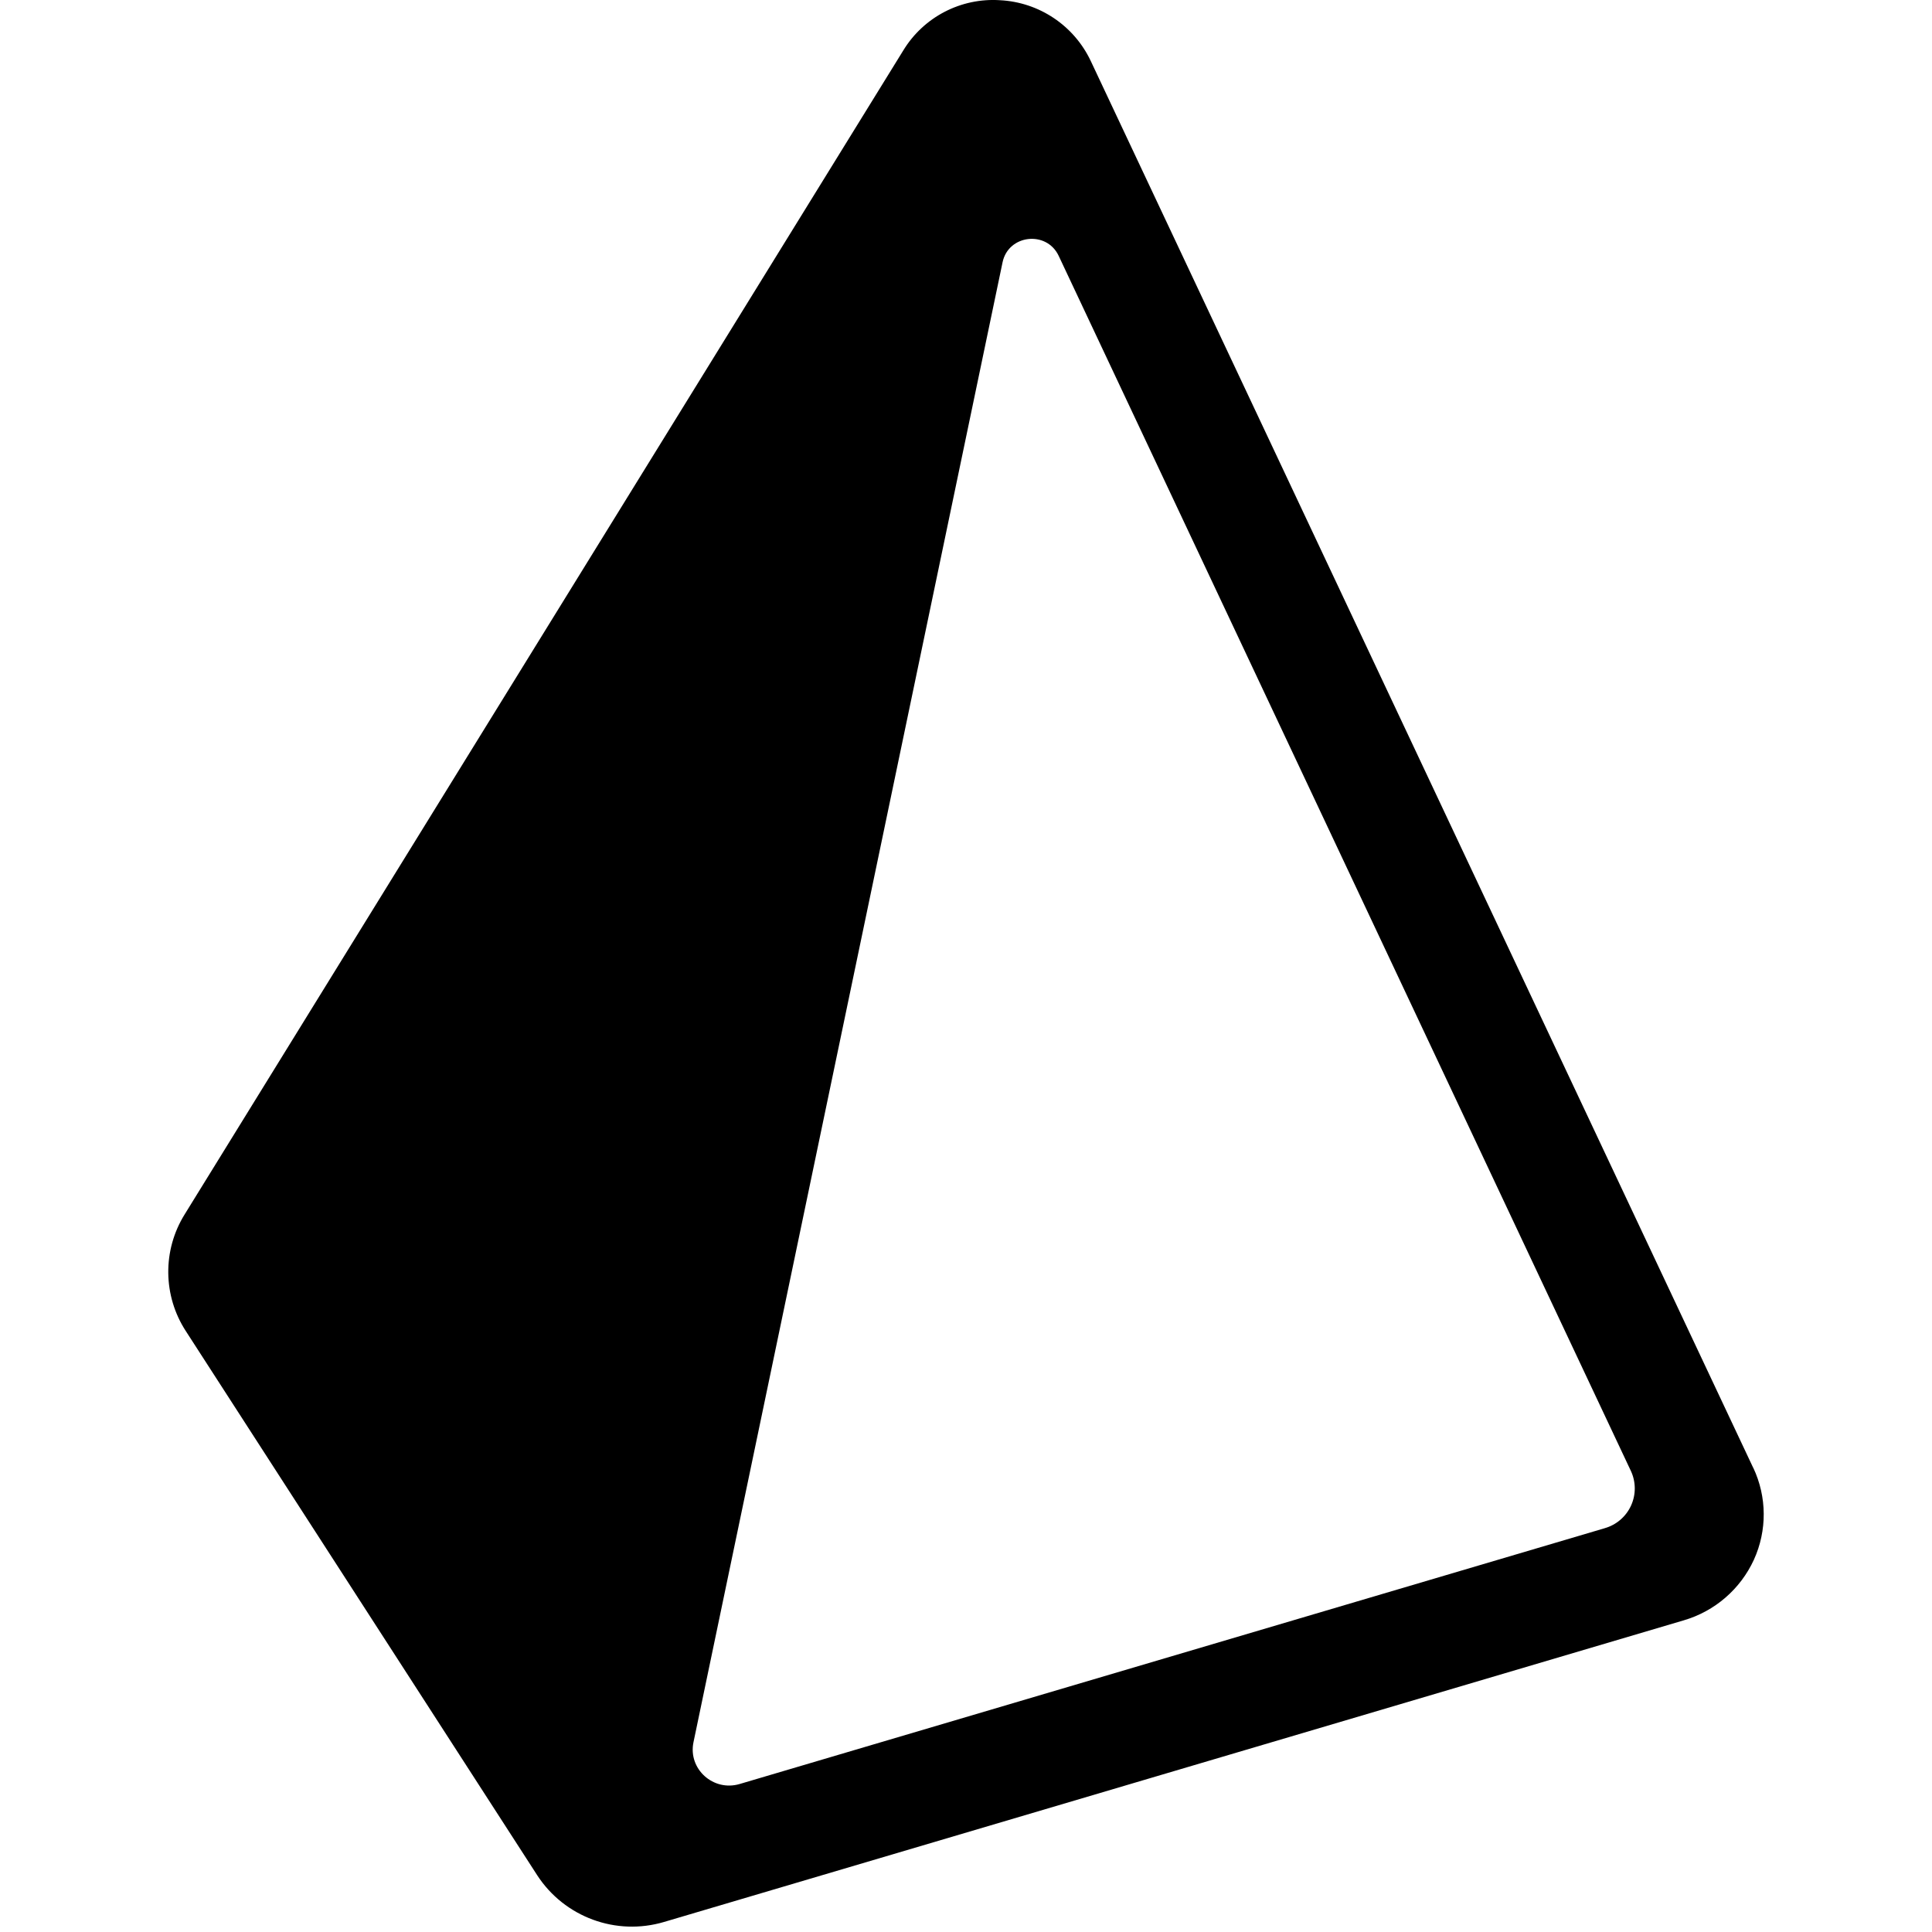
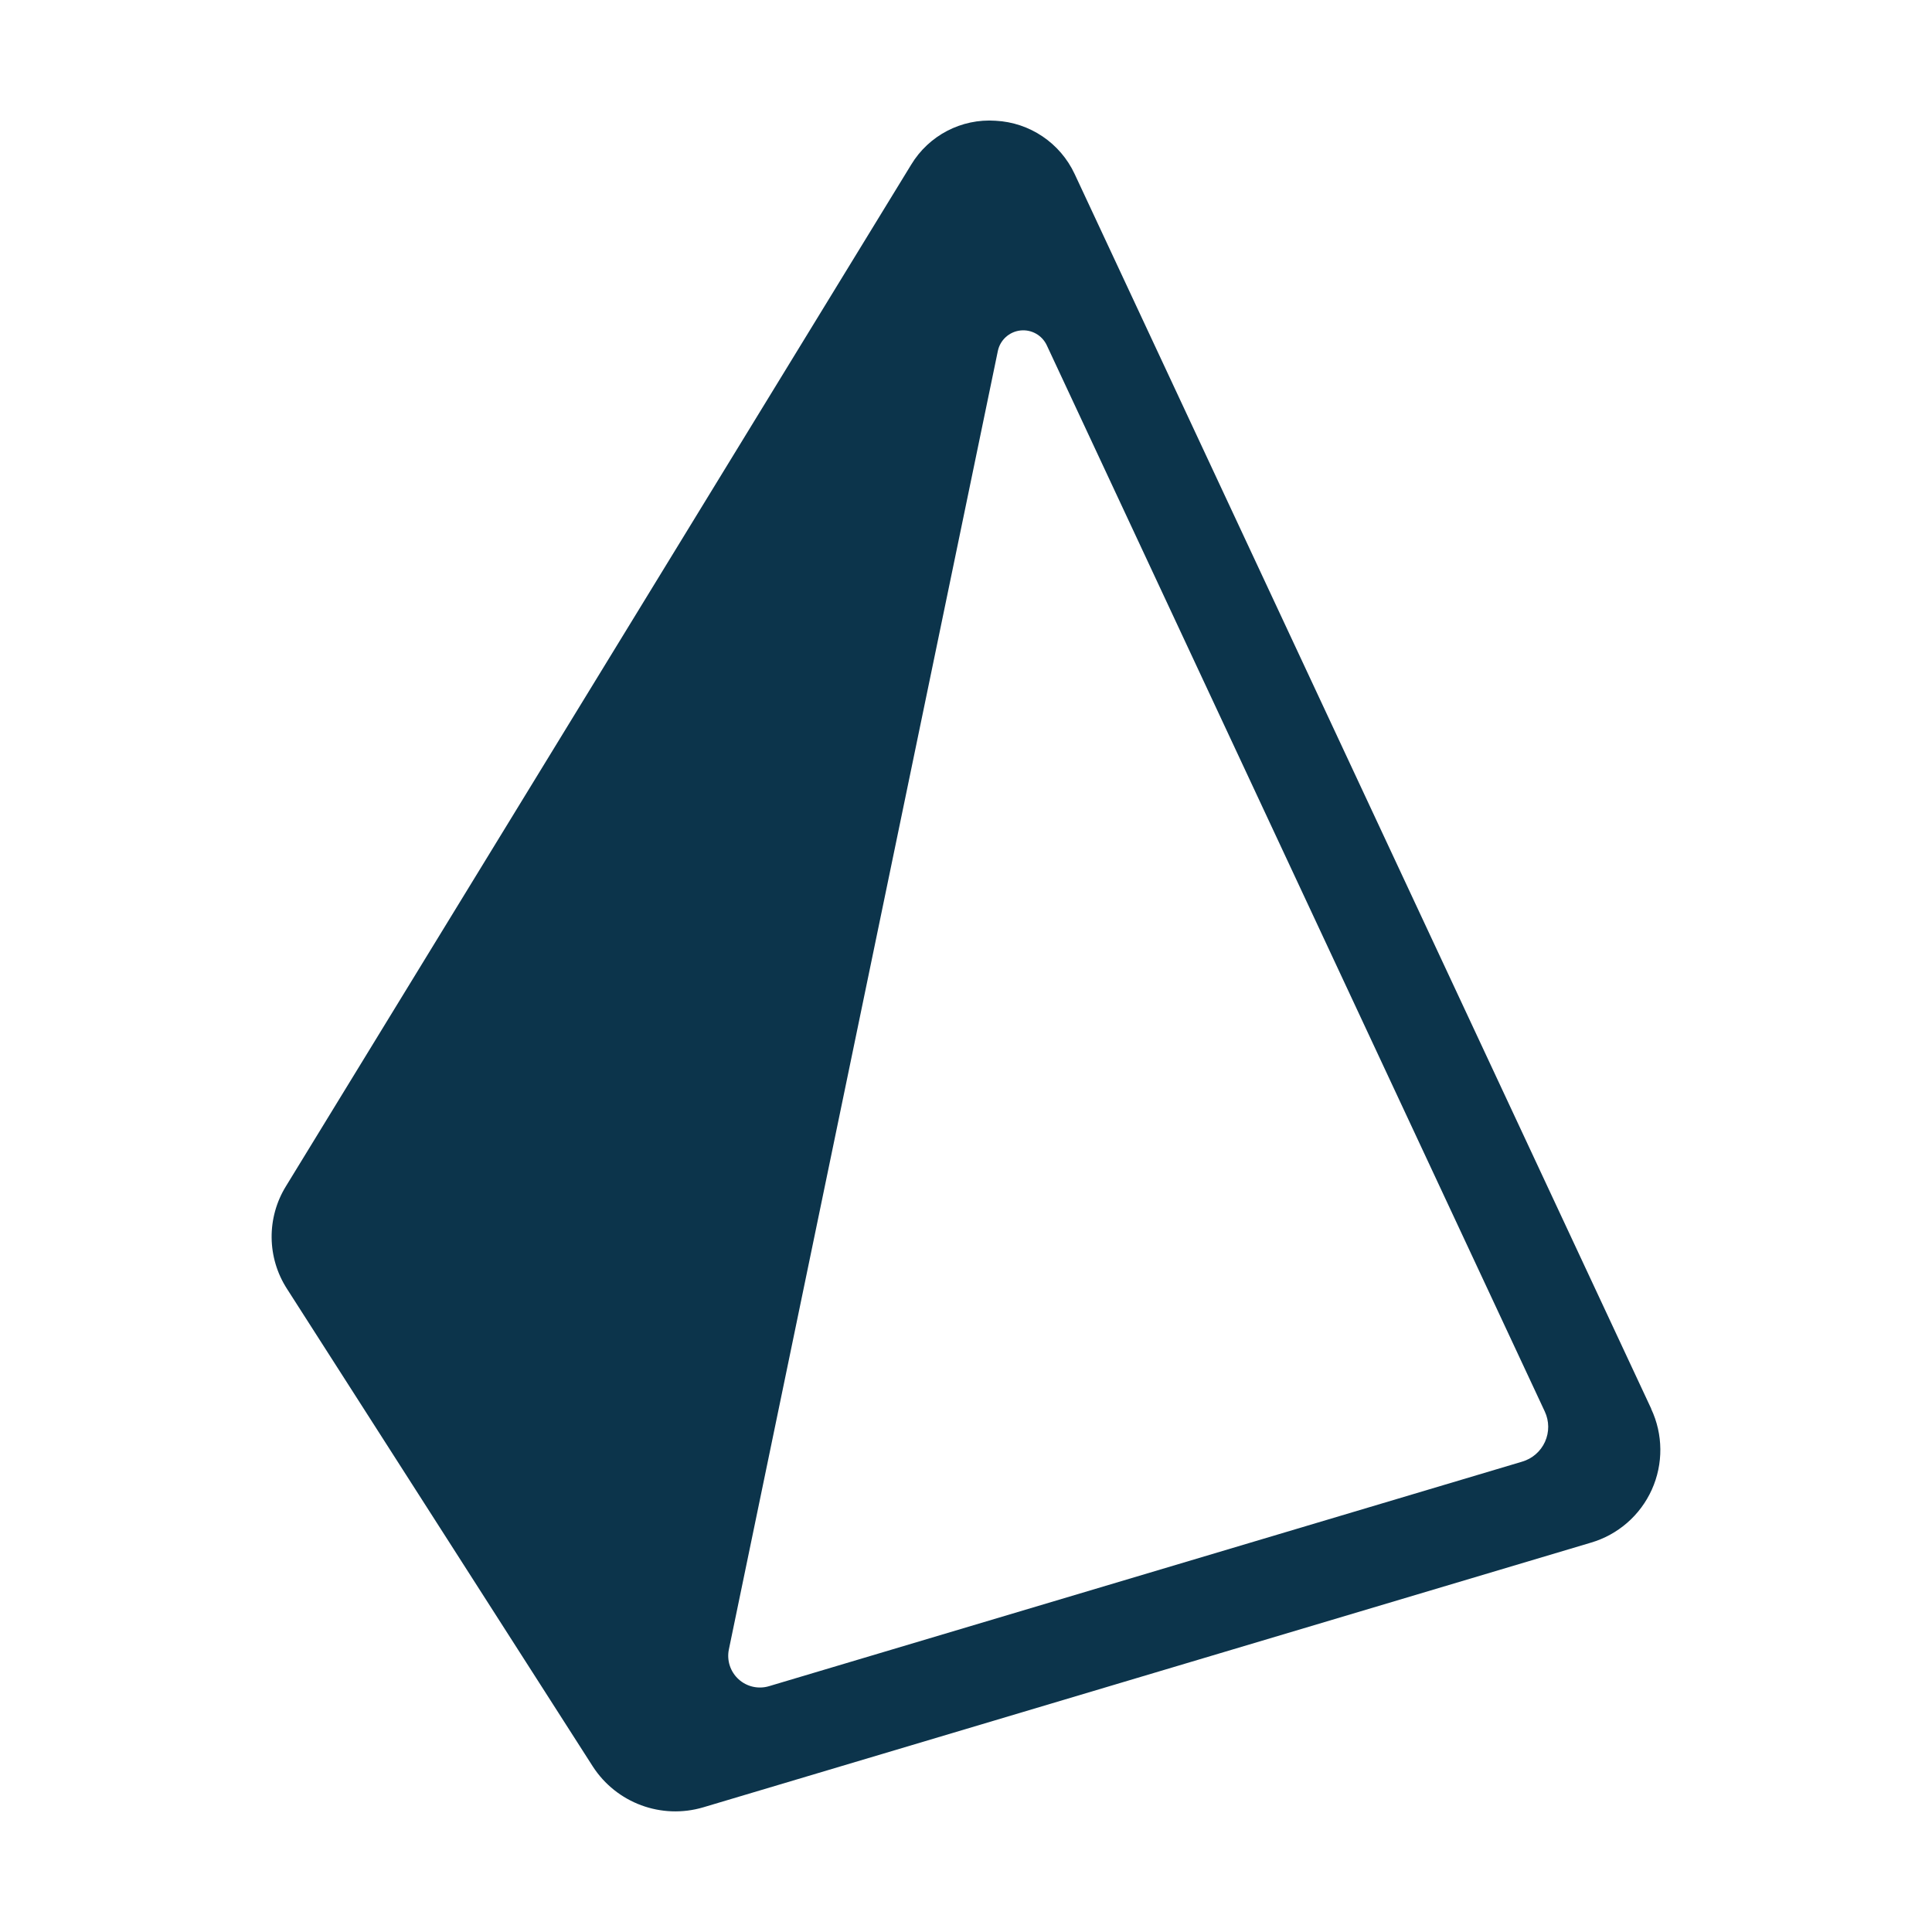
- <svg xmlns="http://www.w3.org/2000/svg" width="800px" height="800px" viewBox="-27 0 310 310" version="1.1" preserveAspectRatio="xMidYMid">
-   <g>
-     <path d="M254.313,235.519 L148.001,9.75 C145.31,4.089 139.732,0.36 133.473,0.036 C127.199,-0.384 121.212,2.719 117.94,8.088 L2.633,194.847 C-0.947,200.604 -0.872,207.913 2.826,213.595 L59.2,300.896 C63.581,307.627 71.866,310.674 79.563,308.385 L243.162,259.993 C248.145,258.536 252.253,254.989 254.421,250.271 C256.56,245.576 256.523,240.177 254.321,235.511 L254.313,235.519 Z M230.511,245.202 L91.688,286.252 C87.453,287.512 83.388,283.841 84.269,279.567 L133.867,42.083 C134.794,37.64 140.93,36.936 142.87,41.048 L234.684,236.021 C235.506,237.779 235.516,239.809 234.711,241.576 C233.907,243.342 232.369,244.667 230.503,245.202 L230.511,245.202 Z" fill="#000000" fill-rule="nonzero">
- 
- </path>
-   </g>
+ <svg xmlns="http://www.w3.org/2000/svg" width="800px" height="800px" viewBox="0 0 32 32">
+   <path d="M25.21,24.21,12.739,27.928a.525.525,0,0,1-.667-.606L16.528,5.811a.43.43,0,0,1,.809-.094l8.249,17.661A.6.6,0,0,1,25.21,24.21Zm2.139-.878L17.8,2.883h0A1.531,1.531,0,0,0,16.491,2a1.513,1.513,0,0,0-1.4.729L4.736,19.648a1.592,1.592,0,0,0,.018,1.7l5.064,7.909a1.628,1.628,0,0,0,1.83.678l14.7-4.383a1.6,1.6,0,0,0,1-2.218Z" style="fill:#0c344b;fill-rule:evenodd" />
</svg>
